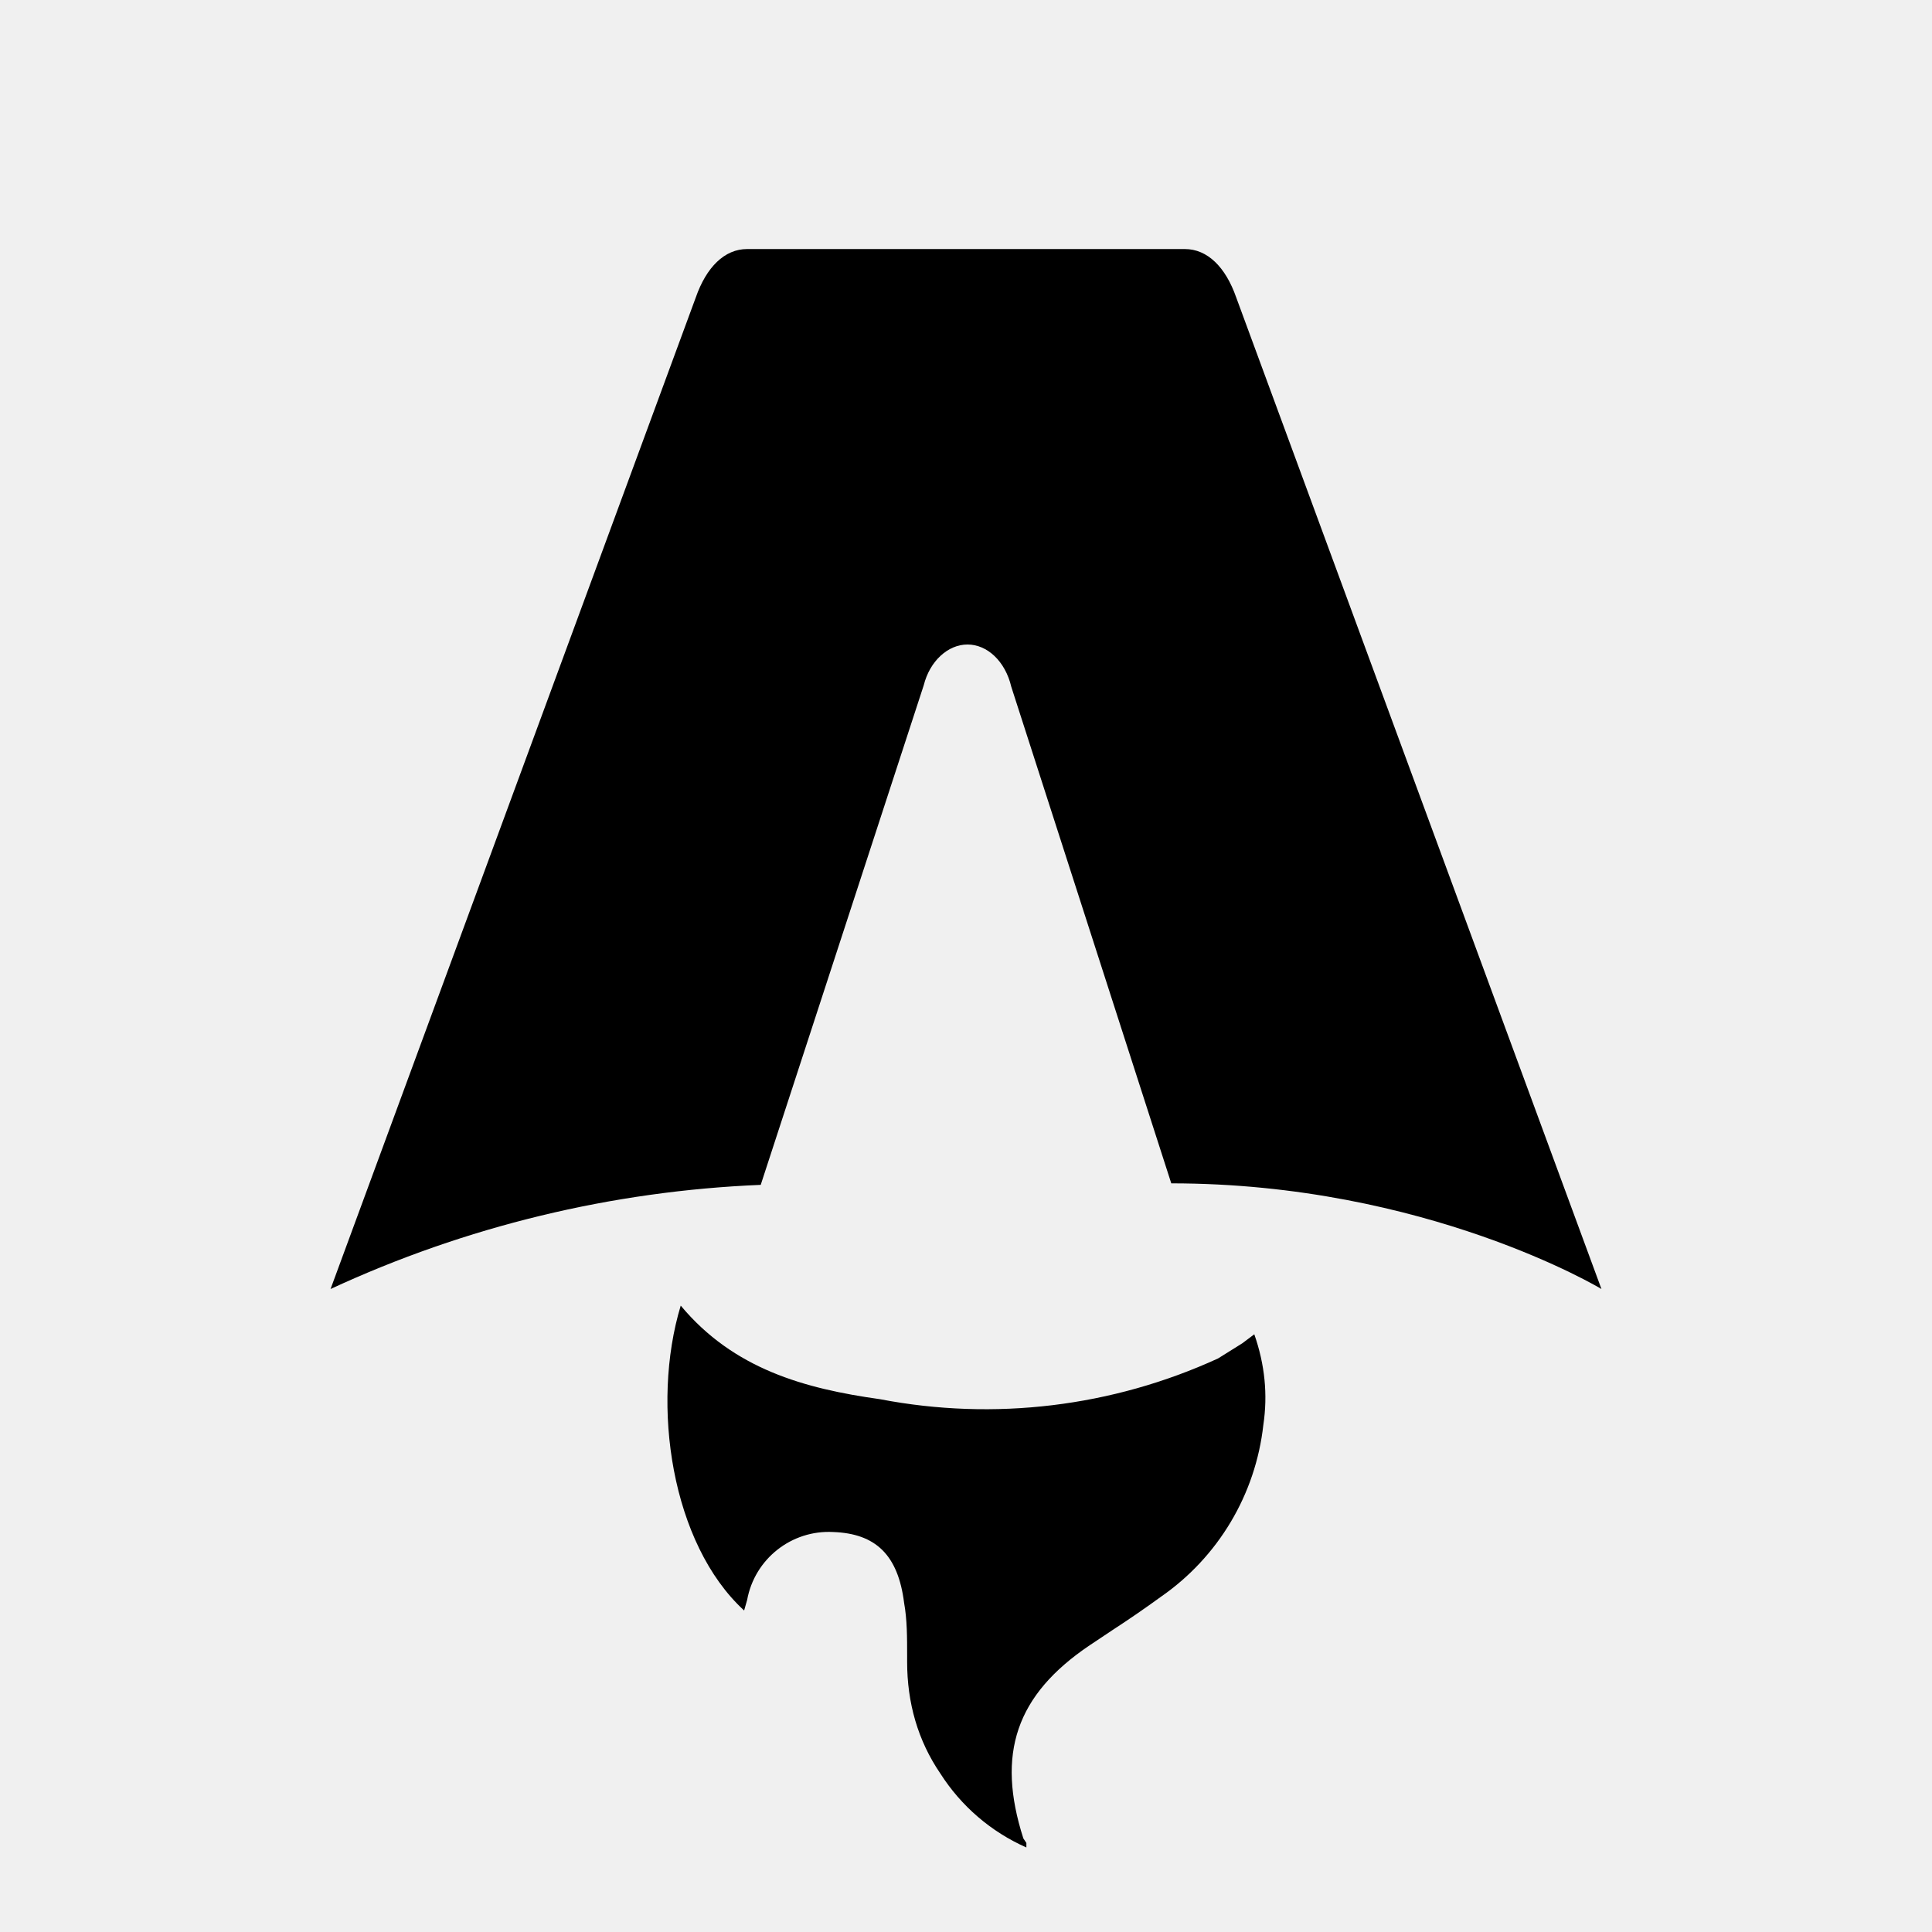
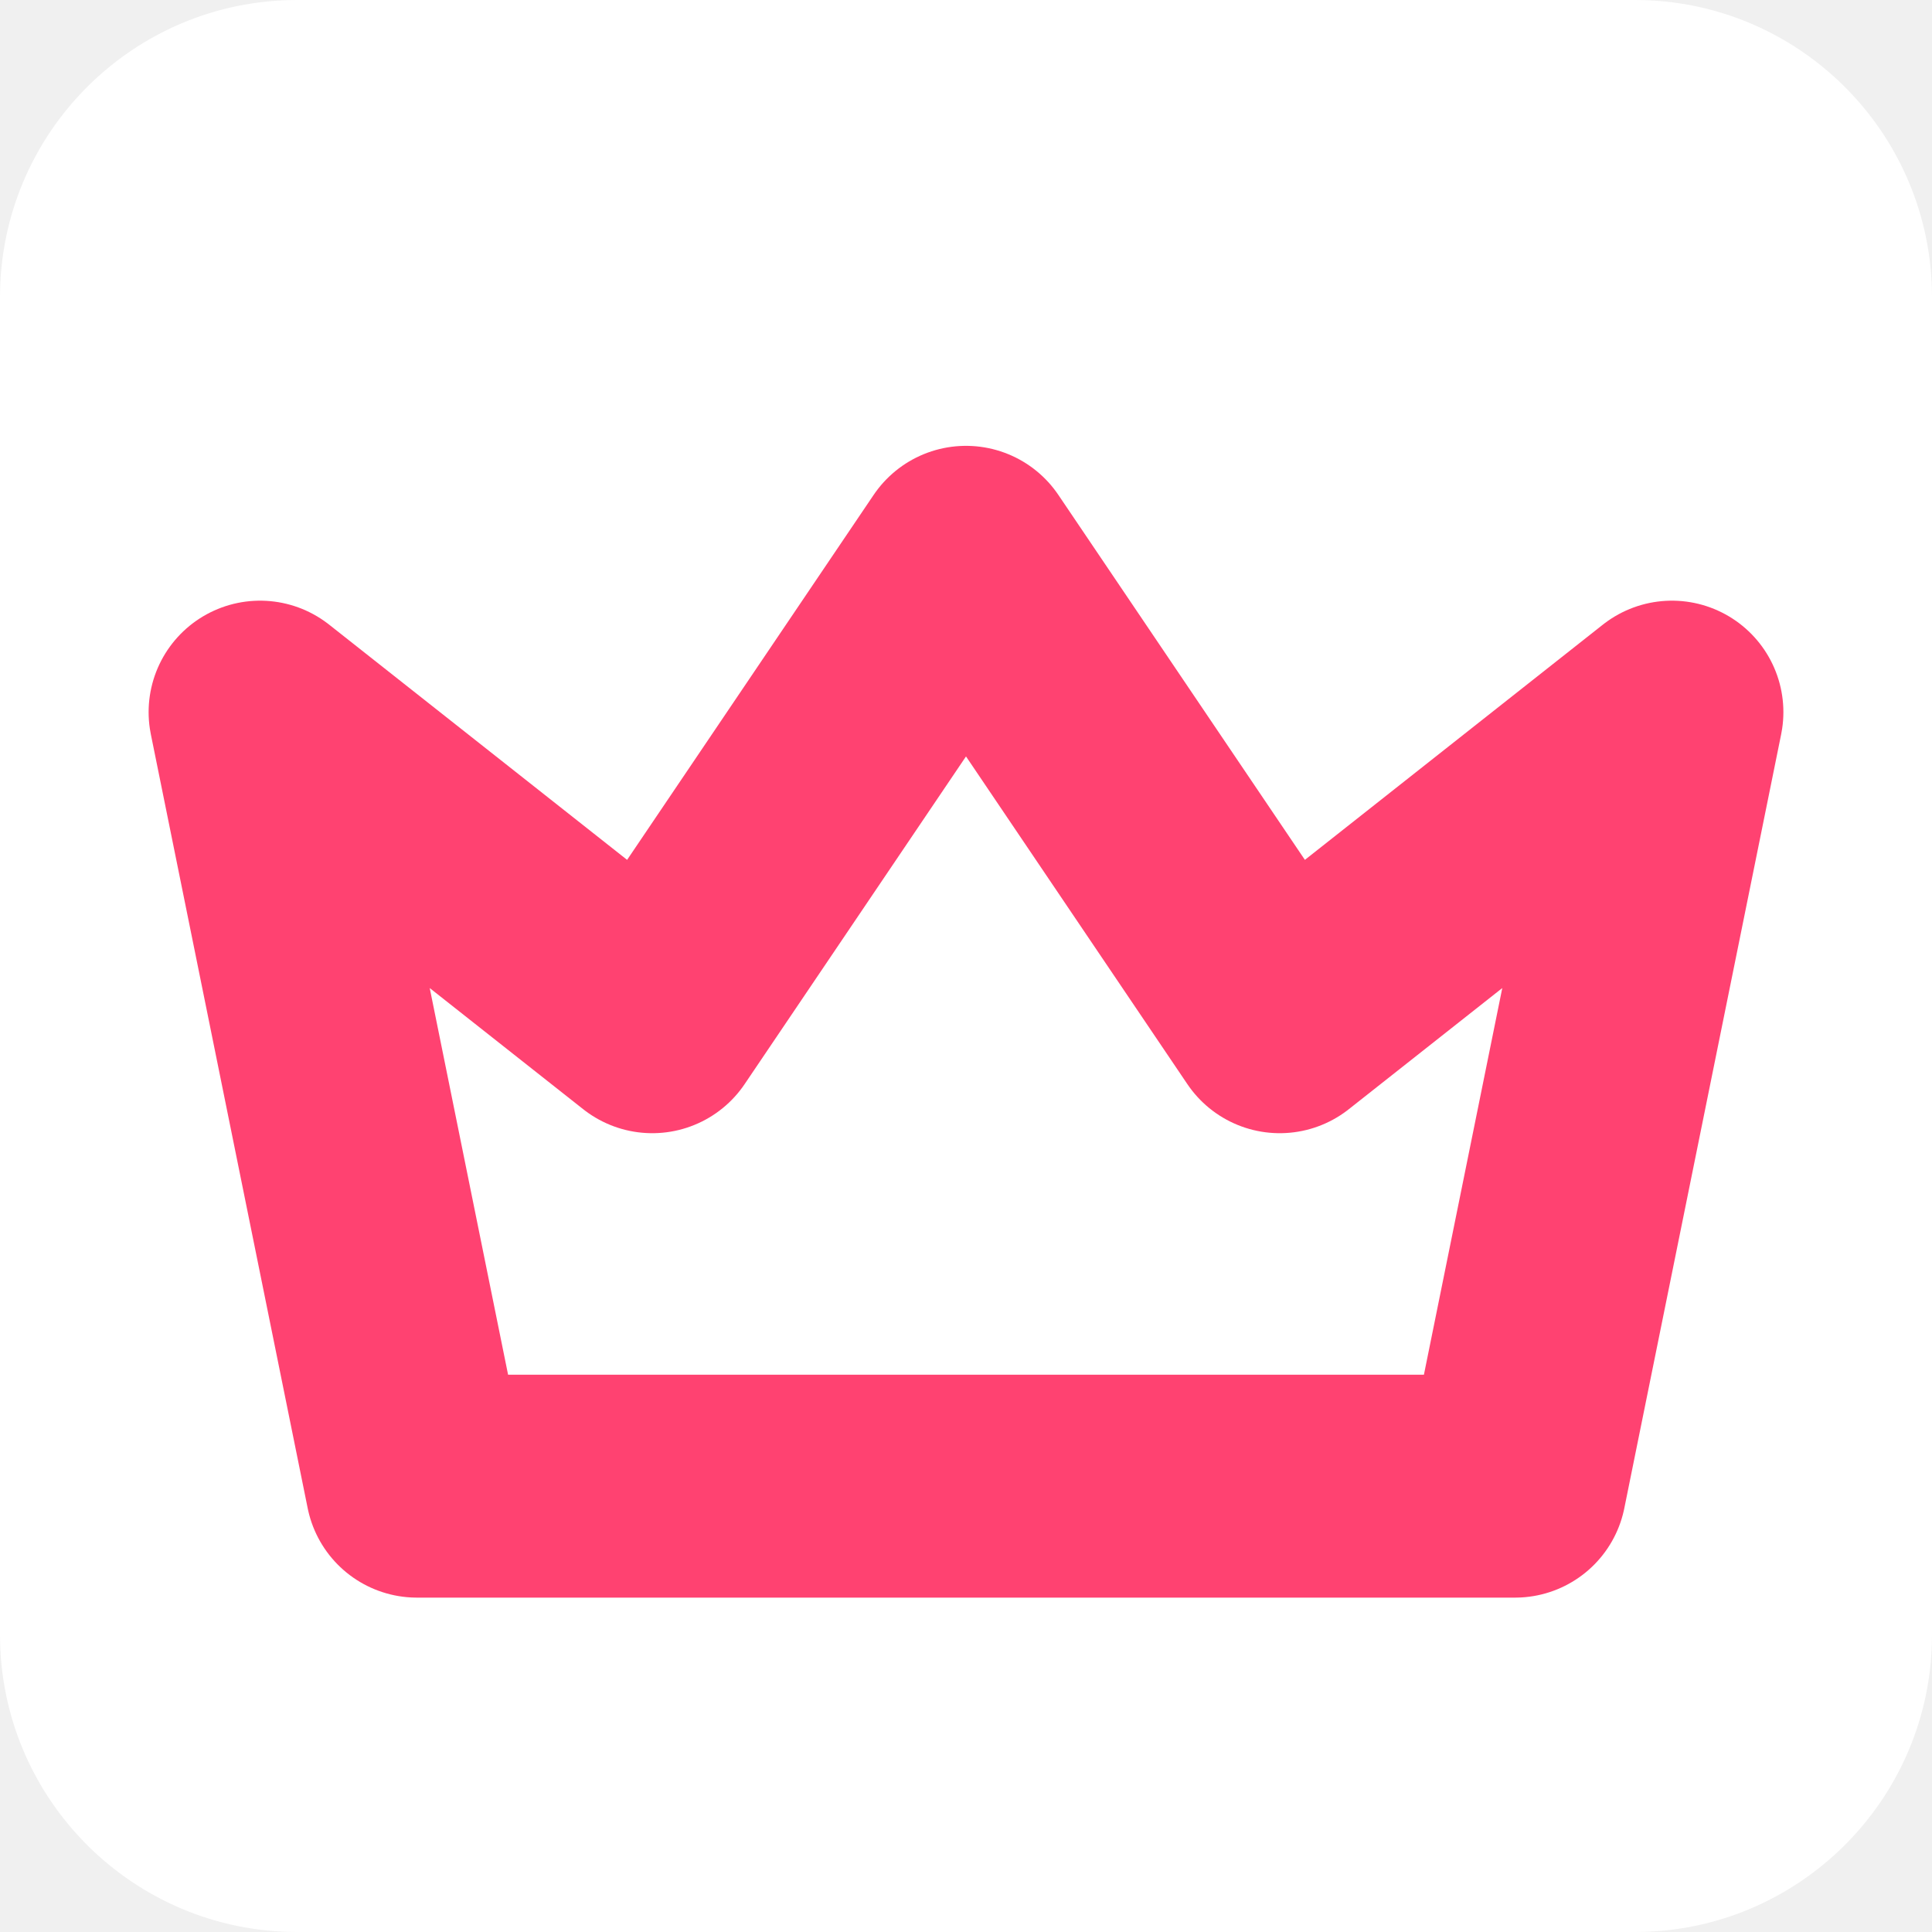
- <svg xmlns="http://www.w3.org/2000/svg" fill="none" viewBox="0 0 128 128">
-   <path d="M50.4 78.5a75.1 75.1 0 0 0-28.5 6.9l24.2-65.7c.7-2 1.9-3.2 3.4-3.2h29c1.5 0 2.7 1.2 3.4 3.2l24.2 65.7s-11.6-7-28.5-7L67 45.5c-.4-1.7-1.6-2.8-2.9-2.8-1.3 0-2.5 1.1-2.9 2.7L50.4 78.5Zm-1.1 28.2Zm-4.2-20.2c-2 6.6-.6 15.8 4.2 20.2a17.5 17.5 0 0 1 .2-.7 5.5 5.5 0 0 1 5.7-4.5c2.8.1 4.3 1.5 4.7 4.7.2 1.1.2 2.3.2 3.5v.4c0 2.7.7 5.2 2.2 7.4a13 13 0 0 0 5.7 4.9v-.3l-.2-.3c-1.8-5.6-.5-9.5 4.4-12.8l1.5-1a73 73 0 0 0 3.2-2.2 16 16 0 0 0 6.8-11.4c.3-2 .1-4-.6-6l-.8.6-1.6 1a37 37 0 0 1-22.4 2.7c-5-.7-9.7-2-13.2-6.2Z" />
-   <style>
-         path { fill: #000; }
-         @media (prefers-color-scheme: dark) {
-             path { fill: #FFF; }
-         }
-     </style>
+ <svg xmlns="http://www.w3.org/2000/svg" width="52" height="52" viewBox="0 0 52 52" fill="none">
+   <rect width="52" height="52" rx="8" fill="white" />
+   <path d="M26 15L34.444 27.5L45 19.167L40.778 40H11.222L7 19.167L17.556 27.5L26 15Z" stroke="#FF4271" stroke-width="6" stroke-linecap="round" stroke-linejoin="round" />
</svg>
